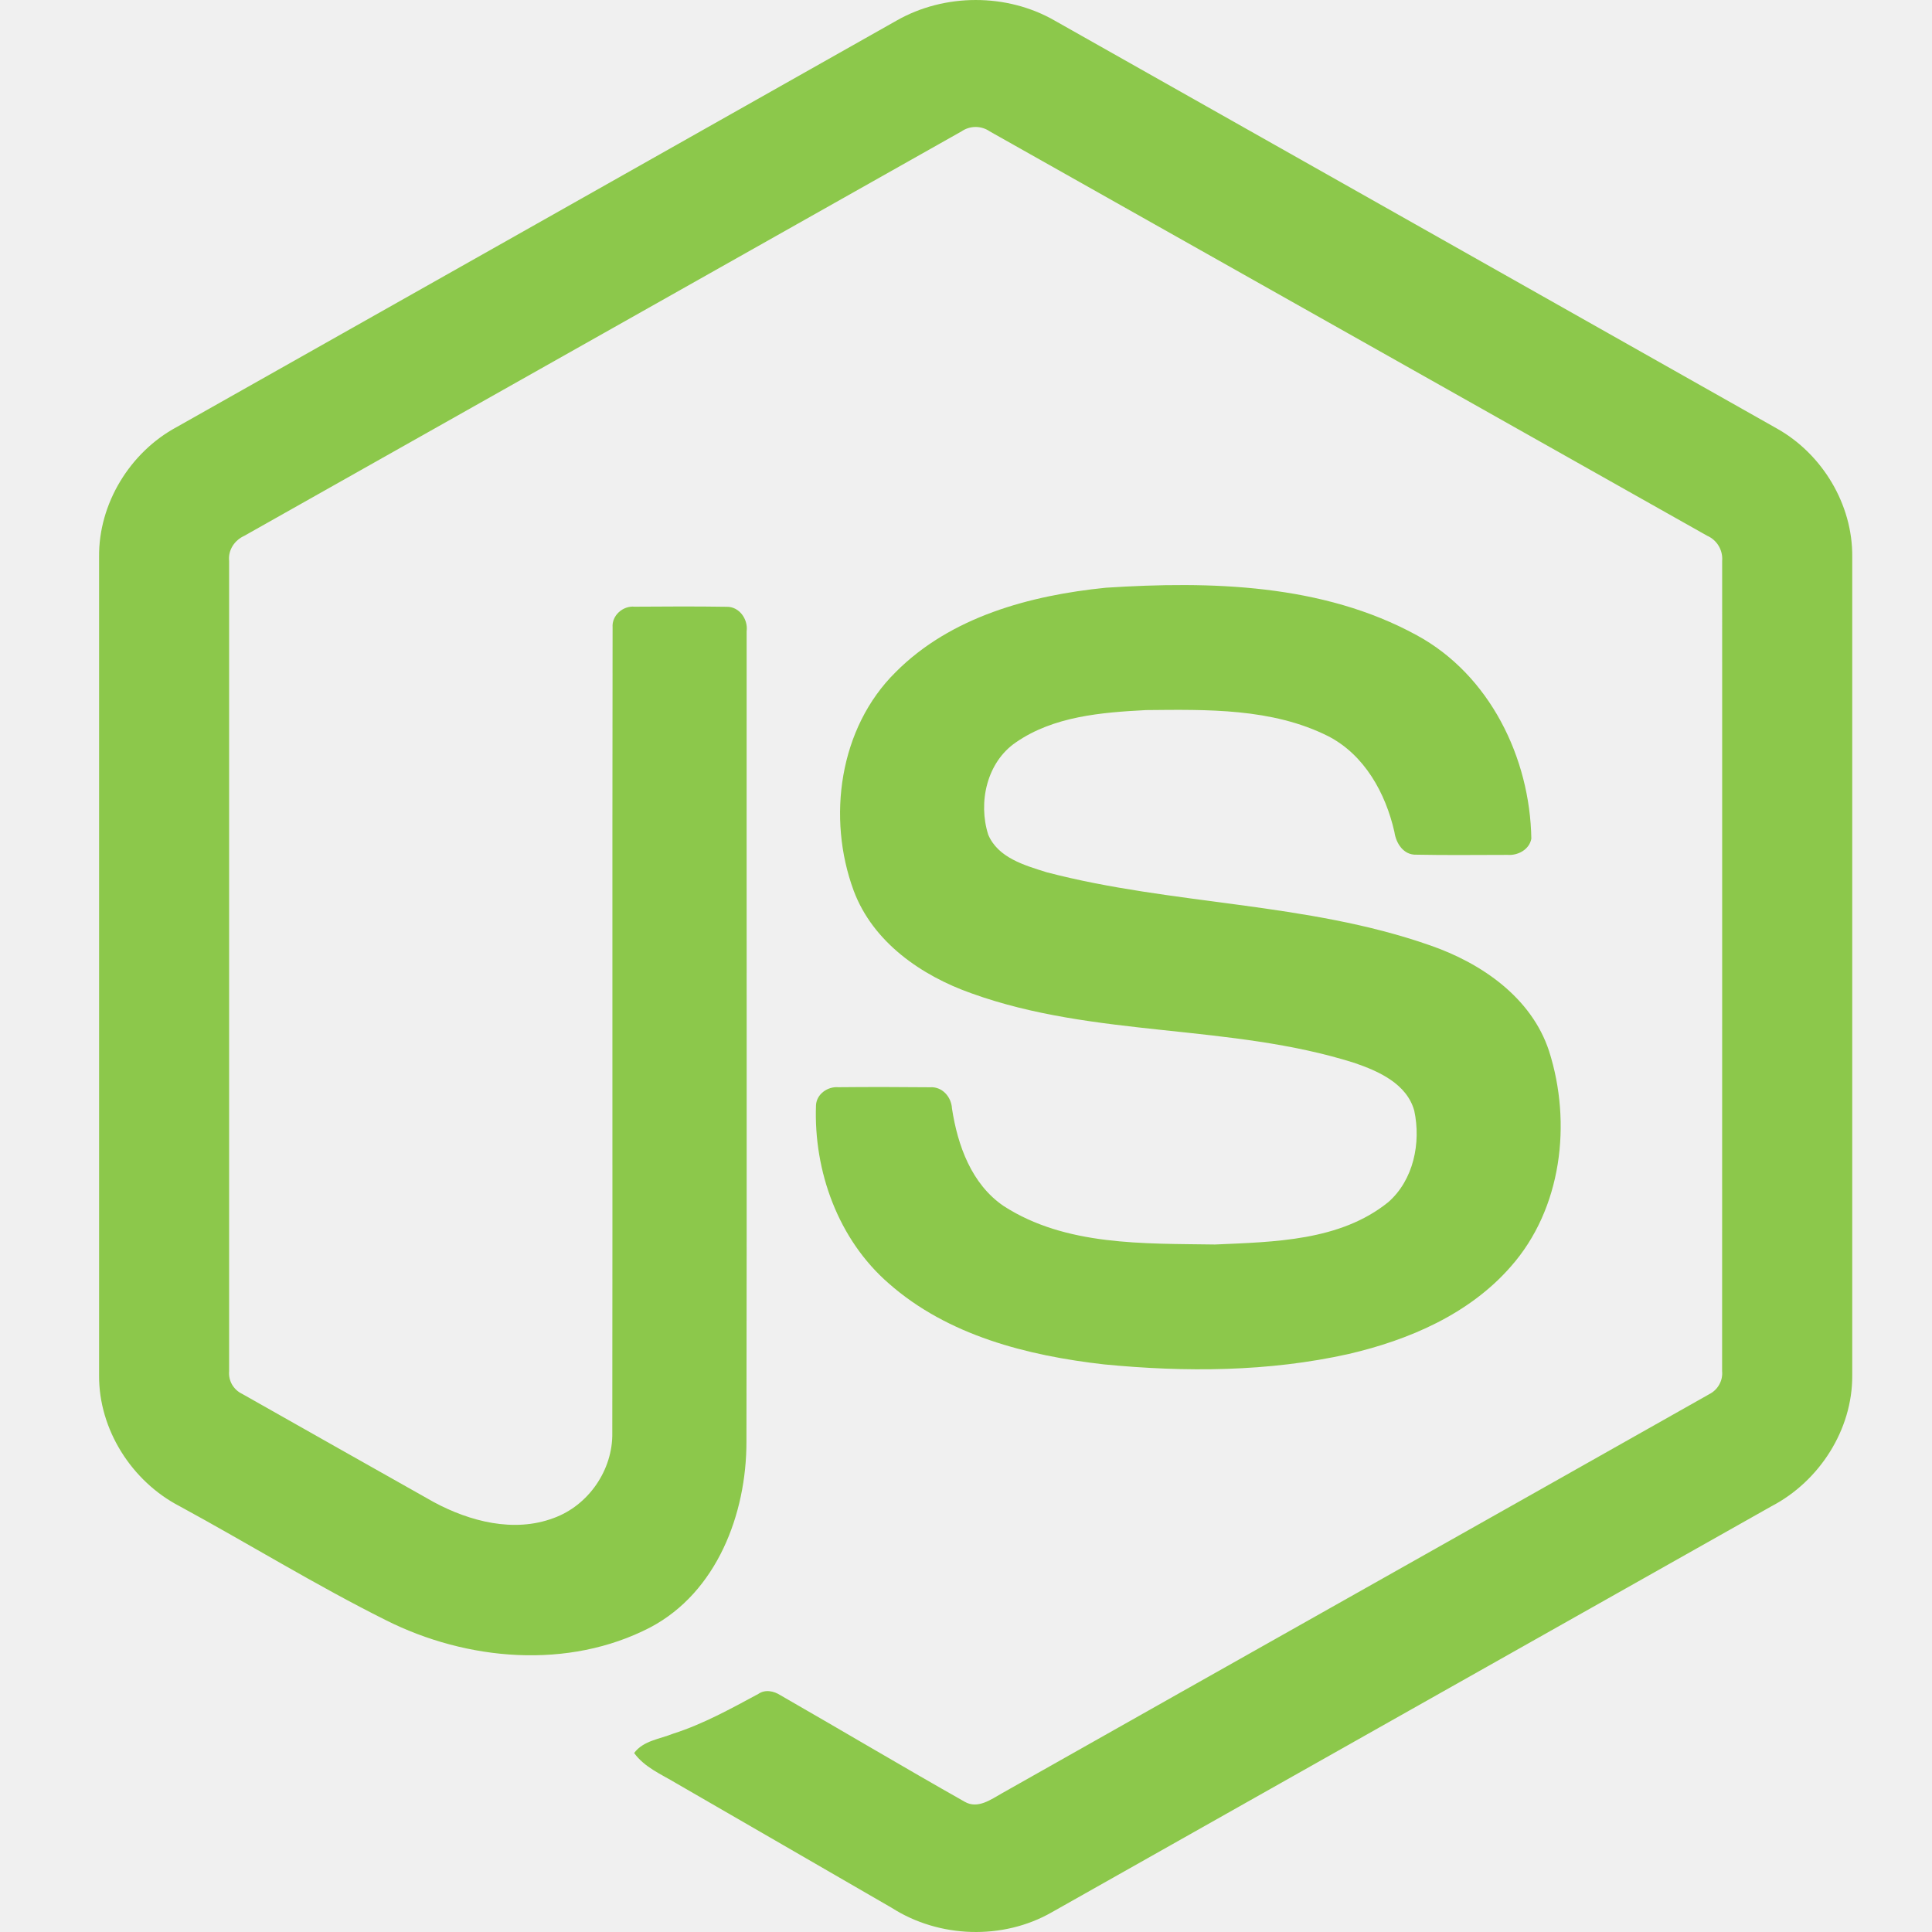
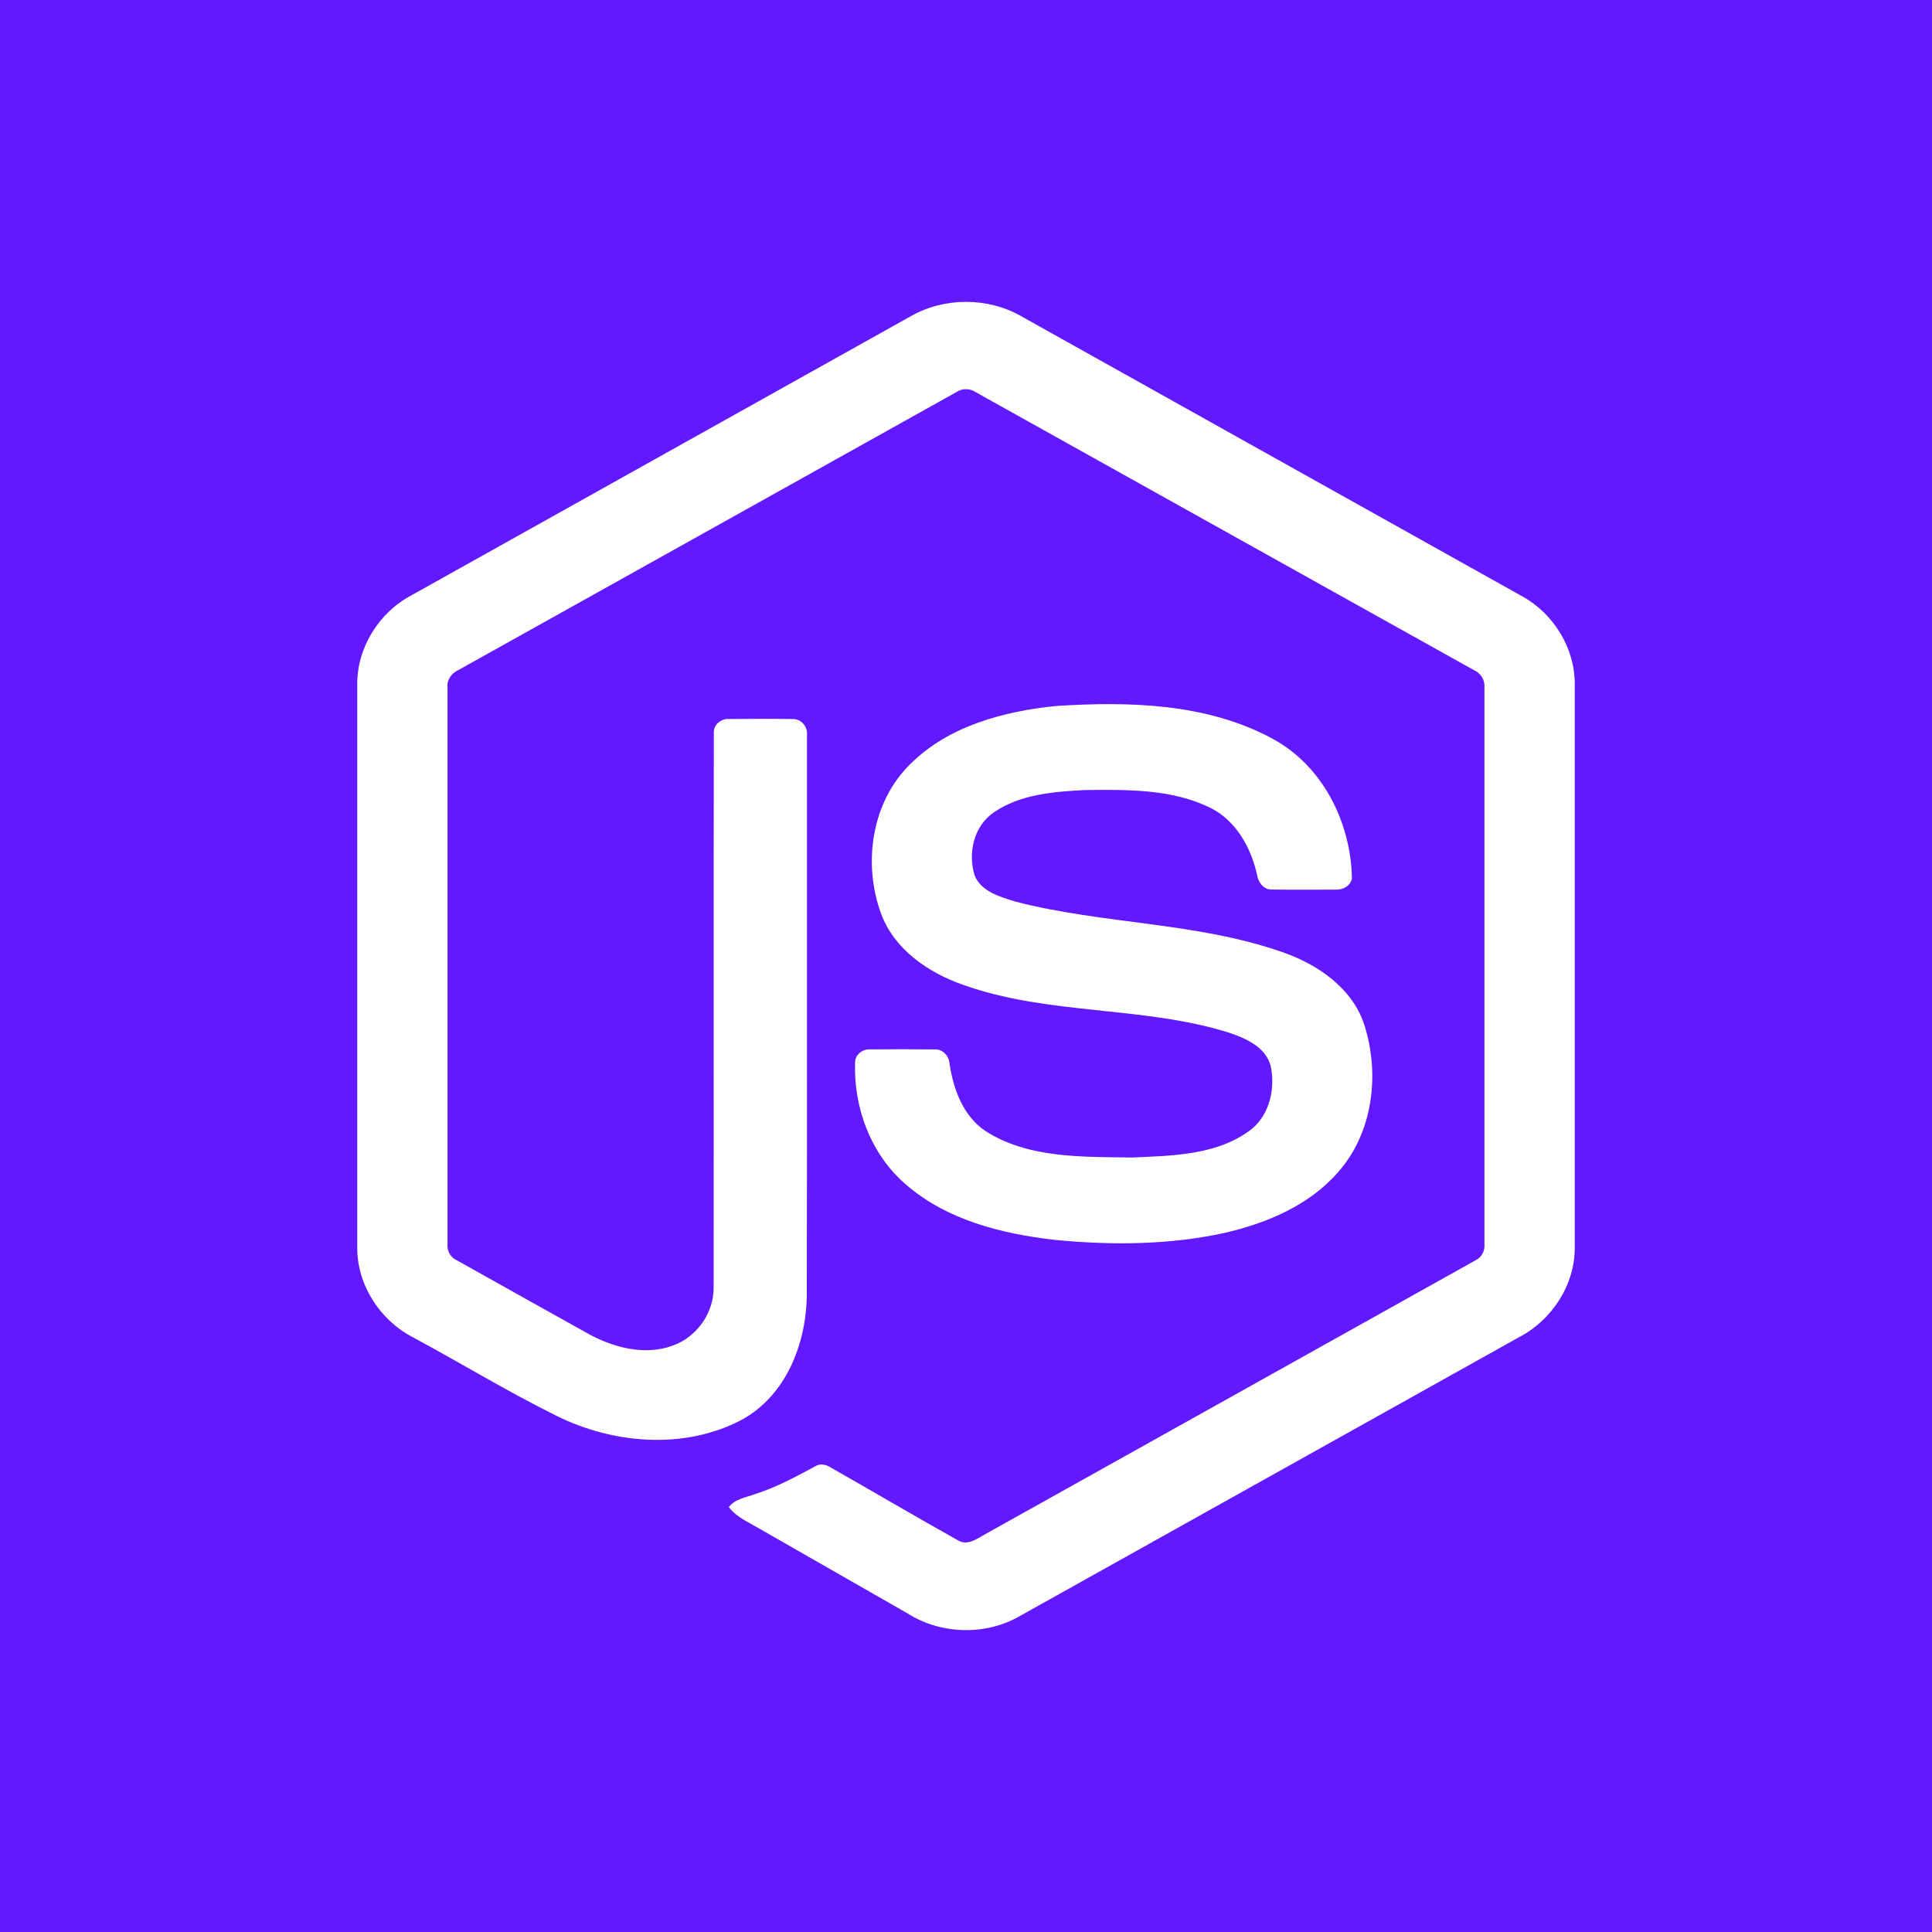
- <svg xmlns="http://www.w3.org/2000/svg" width="39" height="39" viewBox="0 0 39 39" fill="none">
-   <g clip-path="url(#clip0)">
-     <path d="M18.098 0.416C19.066 -0.137 20.325 -0.14 21.291 0.416C26.151 3.163 31.014 5.905 35.874 8.653C36.788 9.168 37.4 10.185 37.39 11.239V27.764C37.397 28.861 36.725 29.902 35.761 30.405C30.916 33.136 26.073 35.871 21.23 38.603C20.243 39.167 18.958 39.124 18.002 38.513C16.549 37.671 15.094 36.833 13.641 35.992C13.345 35.815 13.01 35.675 12.801 35.387C12.986 35.137 13.317 35.106 13.586 34.997C14.193 34.804 14.75 34.494 15.306 34.195C15.447 34.098 15.619 34.134 15.755 34.221C16.996 34.933 18.227 35.666 19.474 36.371C19.739 36.525 20.009 36.321 20.236 36.194C24.99 33.507 29.75 30.83 34.504 28.143C34.589 28.1 34.659 28.033 34.705 27.95C34.752 27.867 34.772 27.773 34.763 27.678C34.766 22.227 34.763 16.775 34.764 11.323C34.773 11.217 34.748 11.111 34.694 11.02C34.639 10.928 34.557 10.856 34.46 10.814C29.632 8.094 24.806 5.372 19.979 2.652C19.896 2.594 19.797 2.564 19.695 2.563C19.593 2.563 19.494 2.594 19.411 2.651C14.583 5.372 9.759 8.097 4.932 10.816C4.734 10.906 4.602 11.104 4.625 11.323C4.626 16.775 4.625 22.227 4.625 27.678C4.617 27.773 4.637 27.867 4.684 27.949C4.732 28.031 4.803 28.097 4.888 28.137C6.176 28.868 7.466 29.593 8.755 30.321C9.481 30.712 10.372 30.945 11.173 30.645C11.879 30.391 12.374 29.672 12.36 28.921C12.367 23.502 12.357 18.082 12.366 12.663C12.348 12.423 12.576 12.224 12.81 12.247C13.429 12.243 14.048 12.239 14.668 12.249C14.925 12.243 15.104 12.502 15.072 12.744C15.069 18.198 15.078 23.652 15.068 29.105C15.069 30.559 14.472 32.14 13.127 32.851C11.471 33.709 9.424 33.528 7.788 32.705C6.371 31.997 5.02 31.163 3.628 30.406C2.661 29.905 1.993 28.859 2 27.764V11.239C1.99 10.164 2.625 9.128 3.568 8.62C8.412 5.887 13.255 3.151 18.098 0.416V0.416Z" fill="#8CC84B" />
-     <path d="M22.323 11.864C24.436 11.728 26.697 11.783 28.599 12.823C30.07 13.622 30.886 15.295 30.912 16.931C30.871 17.151 30.641 17.273 30.43 17.257C29.817 17.257 29.204 17.266 28.591 17.253C28.332 17.263 28.18 17.023 28.148 16.794C27.971 16.012 27.545 15.237 26.808 14.859C25.677 14.293 24.367 14.322 23.134 14.334C22.234 14.381 21.266 14.459 20.504 14.988C19.919 15.389 19.741 16.199 19.949 16.85C20.147 17.318 20.687 17.469 21.129 17.608C23.675 18.274 26.373 18.208 28.87 19.084C29.904 19.442 30.916 20.136 31.27 21.218C31.733 22.669 31.529 24.403 30.497 25.568C29.66 26.527 28.441 27.049 27.225 27.332C25.607 27.693 23.928 27.702 22.285 27.542C20.74 27.366 19.133 26.96 17.94 25.907C16.92 25.021 16.423 23.642 16.472 22.311C16.483 22.086 16.707 21.929 16.923 21.947C17.54 21.941 18.158 21.942 18.775 21.948C19.021 21.931 19.204 22.143 19.217 22.376C19.331 23.122 19.611 23.904 20.261 24.346C21.515 25.155 23.09 25.1 24.526 25.122C25.716 25.069 27.052 25.053 28.024 24.267C28.536 23.819 28.687 23.068 28.549 22.422C28.399 21.877 27.829 21.623 27.34 21.456C24.826 20.661 22.098 20.95 19.608 20.051C18.598 19.694 17.621 19.019 17.233 17.98C16.69 16.512 16.939 14.694 18.079 13.569C19.191 12.449 20.797 12.018 22.323 11.864V11.864Z" fill="#8CC84B" />
-   </g>
-   <defs>
-     <clipPath id="clip0">
-       <rect width="39" height="39" fill="white" />
-     </clipPath>
-   </defs>
+ <svg xmlns="http://www.w3.org/2000/svg" width="32" height="32" viewBox="0 0 32 32" fill="none">
+   <rect width="32" height="32" fill="#6219FF" />
+   <path d="M15.09 5.235C15.641 4.922 16.359 4.921 16.91 5.235C19.679 6.784 22.45 8.331 25.22 9.881C25.741 10.172 26.089 10.746 26.083 11.34V20.662C26.087 21.28 25.704 21.868 25.155 22.151C22.394 23.692 19.635 25.235 16.875 26.776C16.312 27.094 15.58 27.07 15.035 26.725C14.207 26.25 13.378 25.778 12.55 25.303C12.381 25.203 12.191 25.124 12.072 24.962C12.177 24.821 12.366 24.803 12.519 24.742C12.865 24.633 13.182 24.458 13.499 24.289C13.58 24.235 13.677 24.255 13.755 24.304C14.462 24.706 15.164 25.119 15.874 25.517C16.025 25.604 16.179 25.489 16.308 25.417C19.017 23.902 21.73 22.391 24.439 20.875C24.487 20.852 24.527 20.814 24.553 20.767C24.58 20.72 24.591 20.666 24.587 20.613C24.588 17.538 24.587 14.463 24.587 11.387C24.592 11.328 24.578 11.268 24.547 11.216C24.516 11.165 24.469 11.124 24.414 11.1C21.663 9.566 18.913 8.03 16.162 6.496C16.114 6.464 16.058 6.446 16 6.446C15.942 6.446 15.886 6.463 15.838 6.496C13.087 8.03 10.338 9.568 7.587 11.101C7.475 11.152 7.399 11.264 7.412 11.387C7.413 14.463 7.412 17.538 7.412 20.613C7.408 20.667 7.42 20.72 7.446 20.766C7.473 20.812 7.514 20.85 7.562 20.872C8.296 21.284 9.031 21.694 9.766 22.104C10.179 22.325 10.688 22.456 11.144 22.287C11.546 22.144 11.828 21.738 11.82 21.315C11.824 18.258 11.818 15.2 11.823 12.143C11.813 12.008 11.943 11.896 12.076 11.909C12.429 11.906 12.782 11.904 13.135 11.91C13.282 11.906 13.384 12.052 13.366 12.189C13.364 15.265 13.369 18.342 13.363 21.418C13.364 22.238 13.024 23.13 12.257 23.531C11.314 24.015 10.147 23.913 9.215 23.449C8.408 23.05 7.637 22.579 6.844 22.152C6.294 21.87 5.913 21.28 5.917 20.662V11.34C5.911 10.733 6.273 10.149 6.81 9.863C9.57 8.321 12.33 6.777 15.09 5.235Z" fill="white" />
+   <path d="M17.497 11.693C18.701 11.616 19.99 11.647 21.074 12.234C21.912 12.684 22.377 13.628 22.392 14.551C22.368 14.675 22.237 14.744 22.117 14.735C21.768 14.735 21.419 14.74 21.069 14.733C20.921 14.739 20.835 14.603 20.817 14.474C20.716 14.033 20.473 13.595 20.053 13.383C19.409 13.063 18.662 13.079 17.959 13.086C17.447 13.113 16.895 13.157 16.461 13.455C16.127 13.682 16.026 14.138 16.145 14.506C16.257 14.77 16.565 14.855 16.817 14.933C18.268 15.309 19.805 15.271 21.228 15.766C21.817 15.967 22.394 16.359 22.596 16.97C22.859 17.788 22.744 18.766 22.155 19.424C21.679 19.965 20.983 20.259 20.291 20.419C19.369 20.622 18.412 20.627 17.476 20.537C16.596 20.437 15.68 20.209 15 19.615C14.419 19.115 14.135 18.337 14.163 17.586C14.17 17.459 14.297 17.371 14.42 17.381C14.772 17.378 15.124 17.378 15.476 17.382C15.616 17.372 15.72 17.491 15.728 17.623C15.792 18.043 15.952 18.485 16.323 18.734C17.037 19.191 17.934 19.159 18.753 19.172C19.431 19.142 20.192 19.133 20.746 18.689C21.038 18.437 21.124 18.013 21.045 17.649C20.96 17.341 20.635 17.198 20.356 17.104C18.923 16.656 17.369 16.819 15.95 16.311C15.375 16.11 14.818 15.729 14.597 15.143C14.288 14.315 14.429 13.289 15.079 12.654C15.713 12.023 16.628 11.78 17.497 11.693Z" fill="white" />
</svg>
